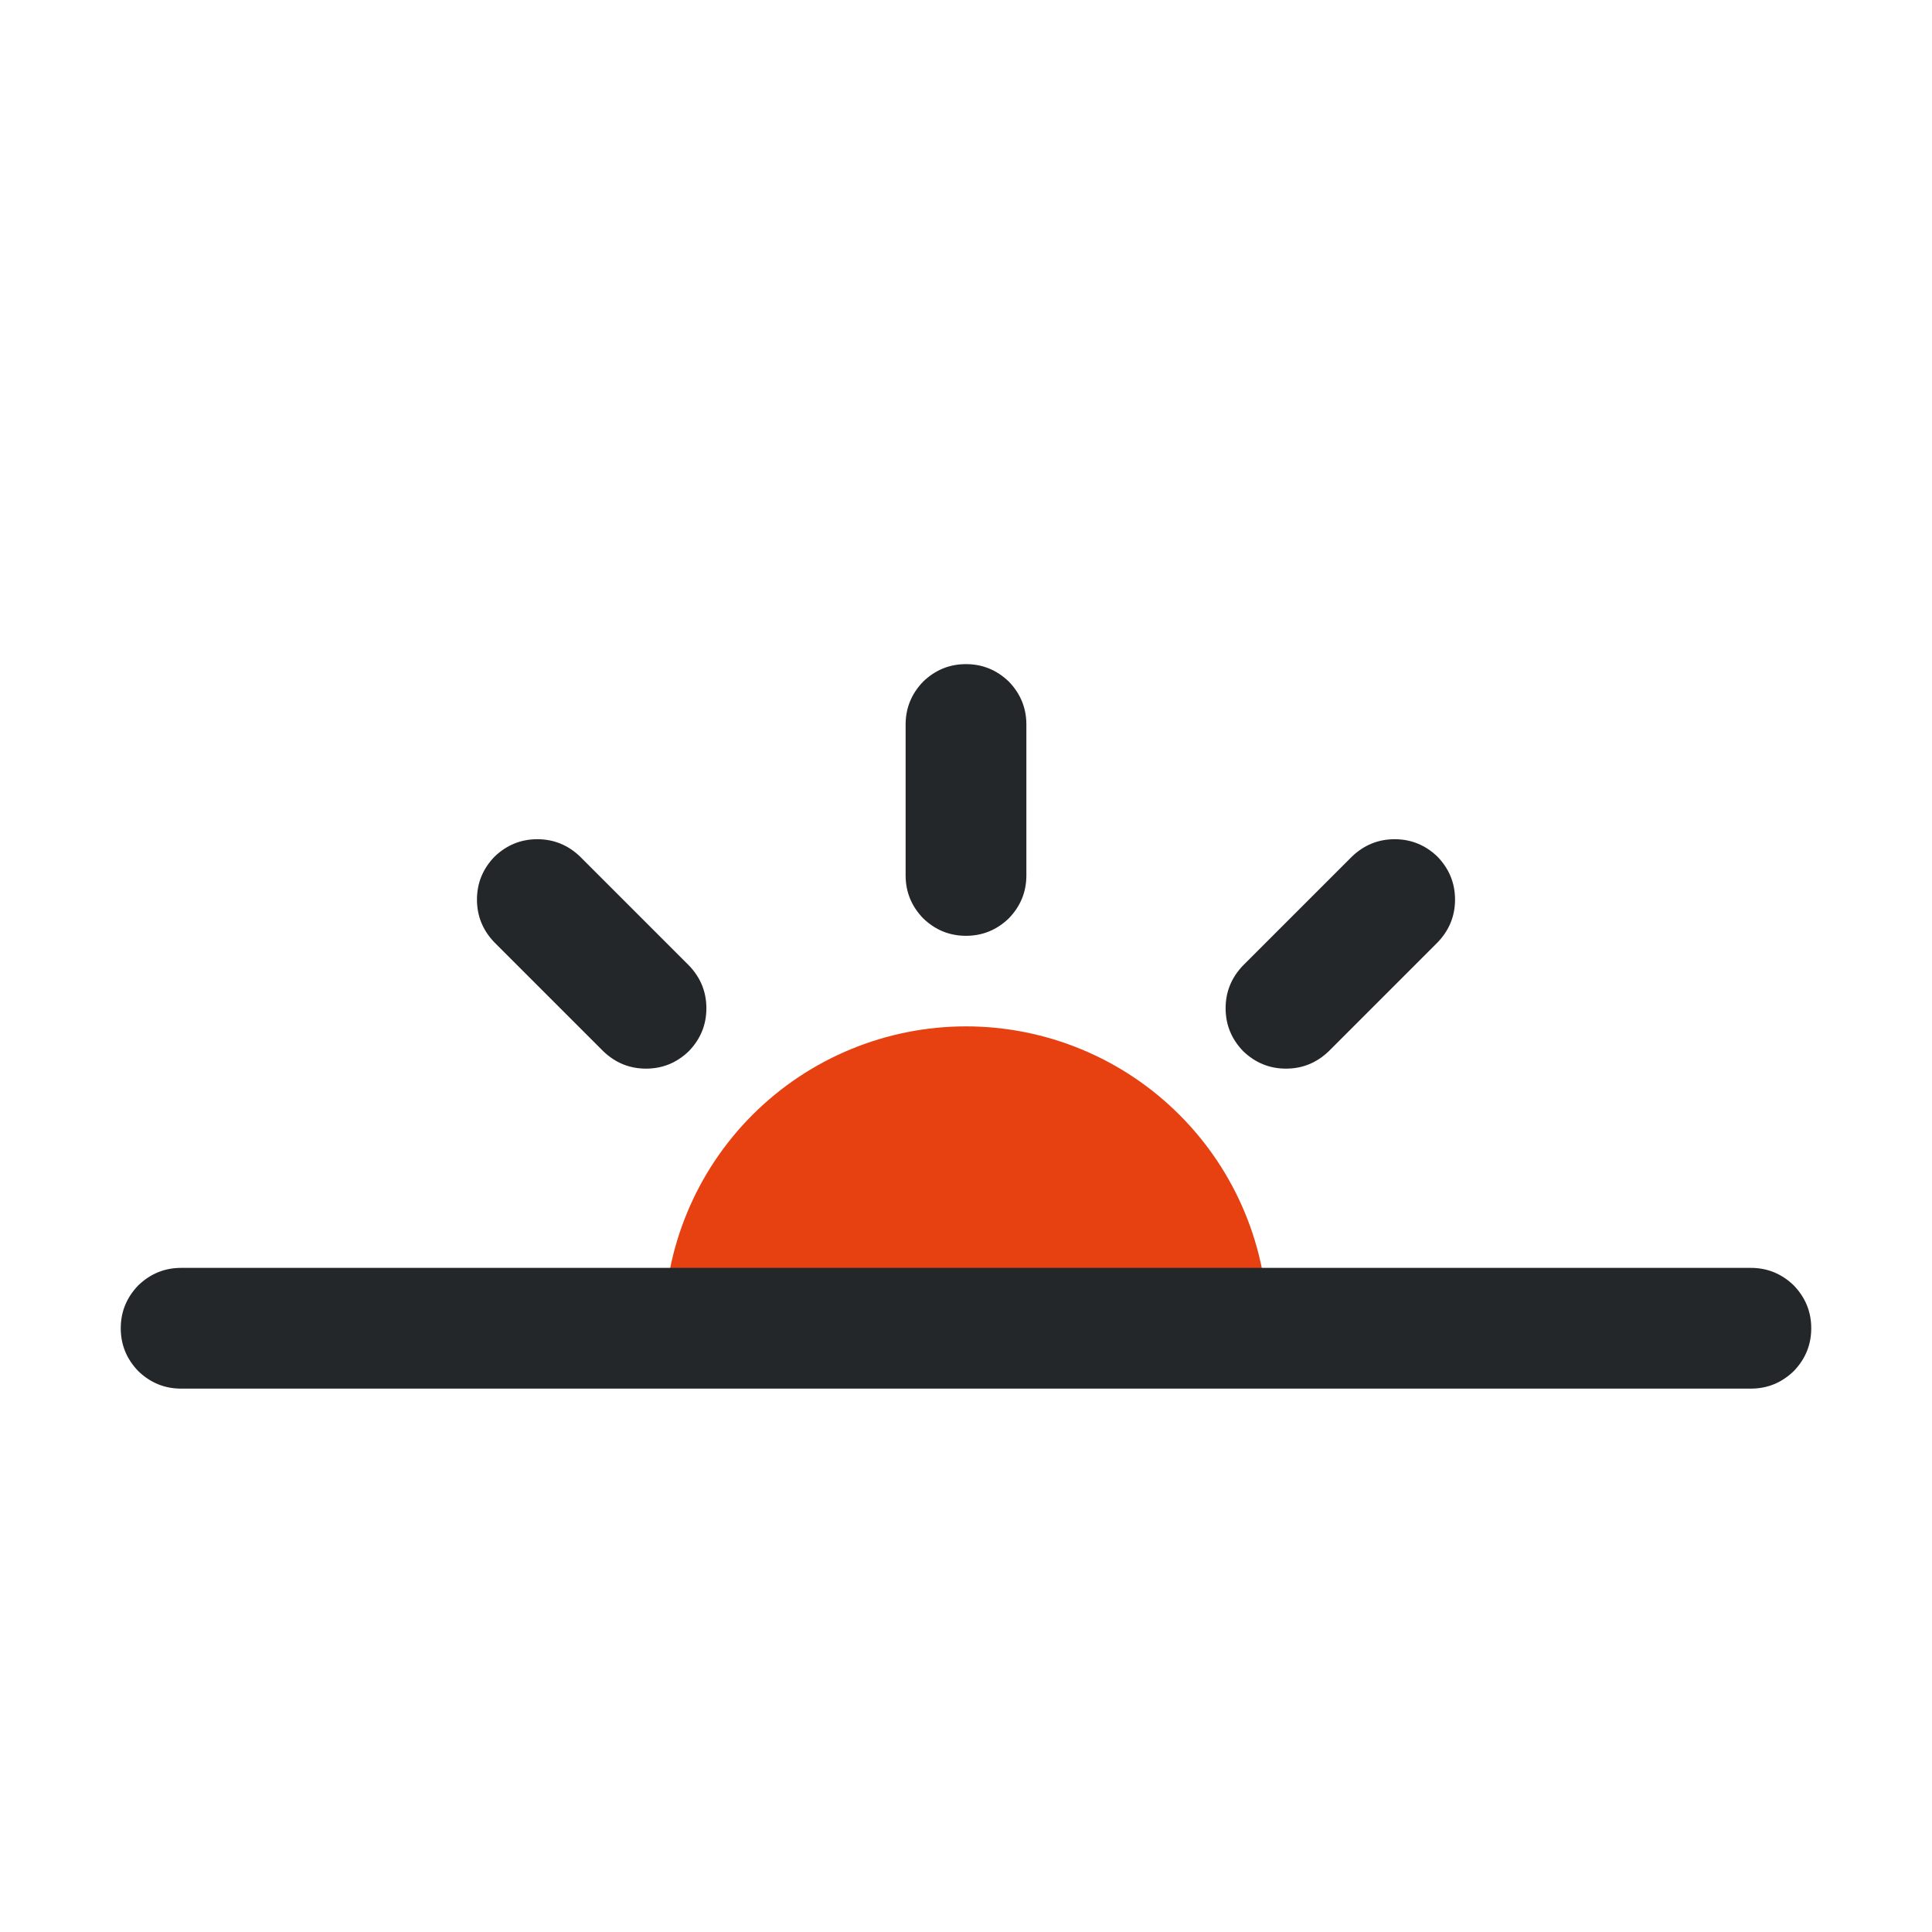
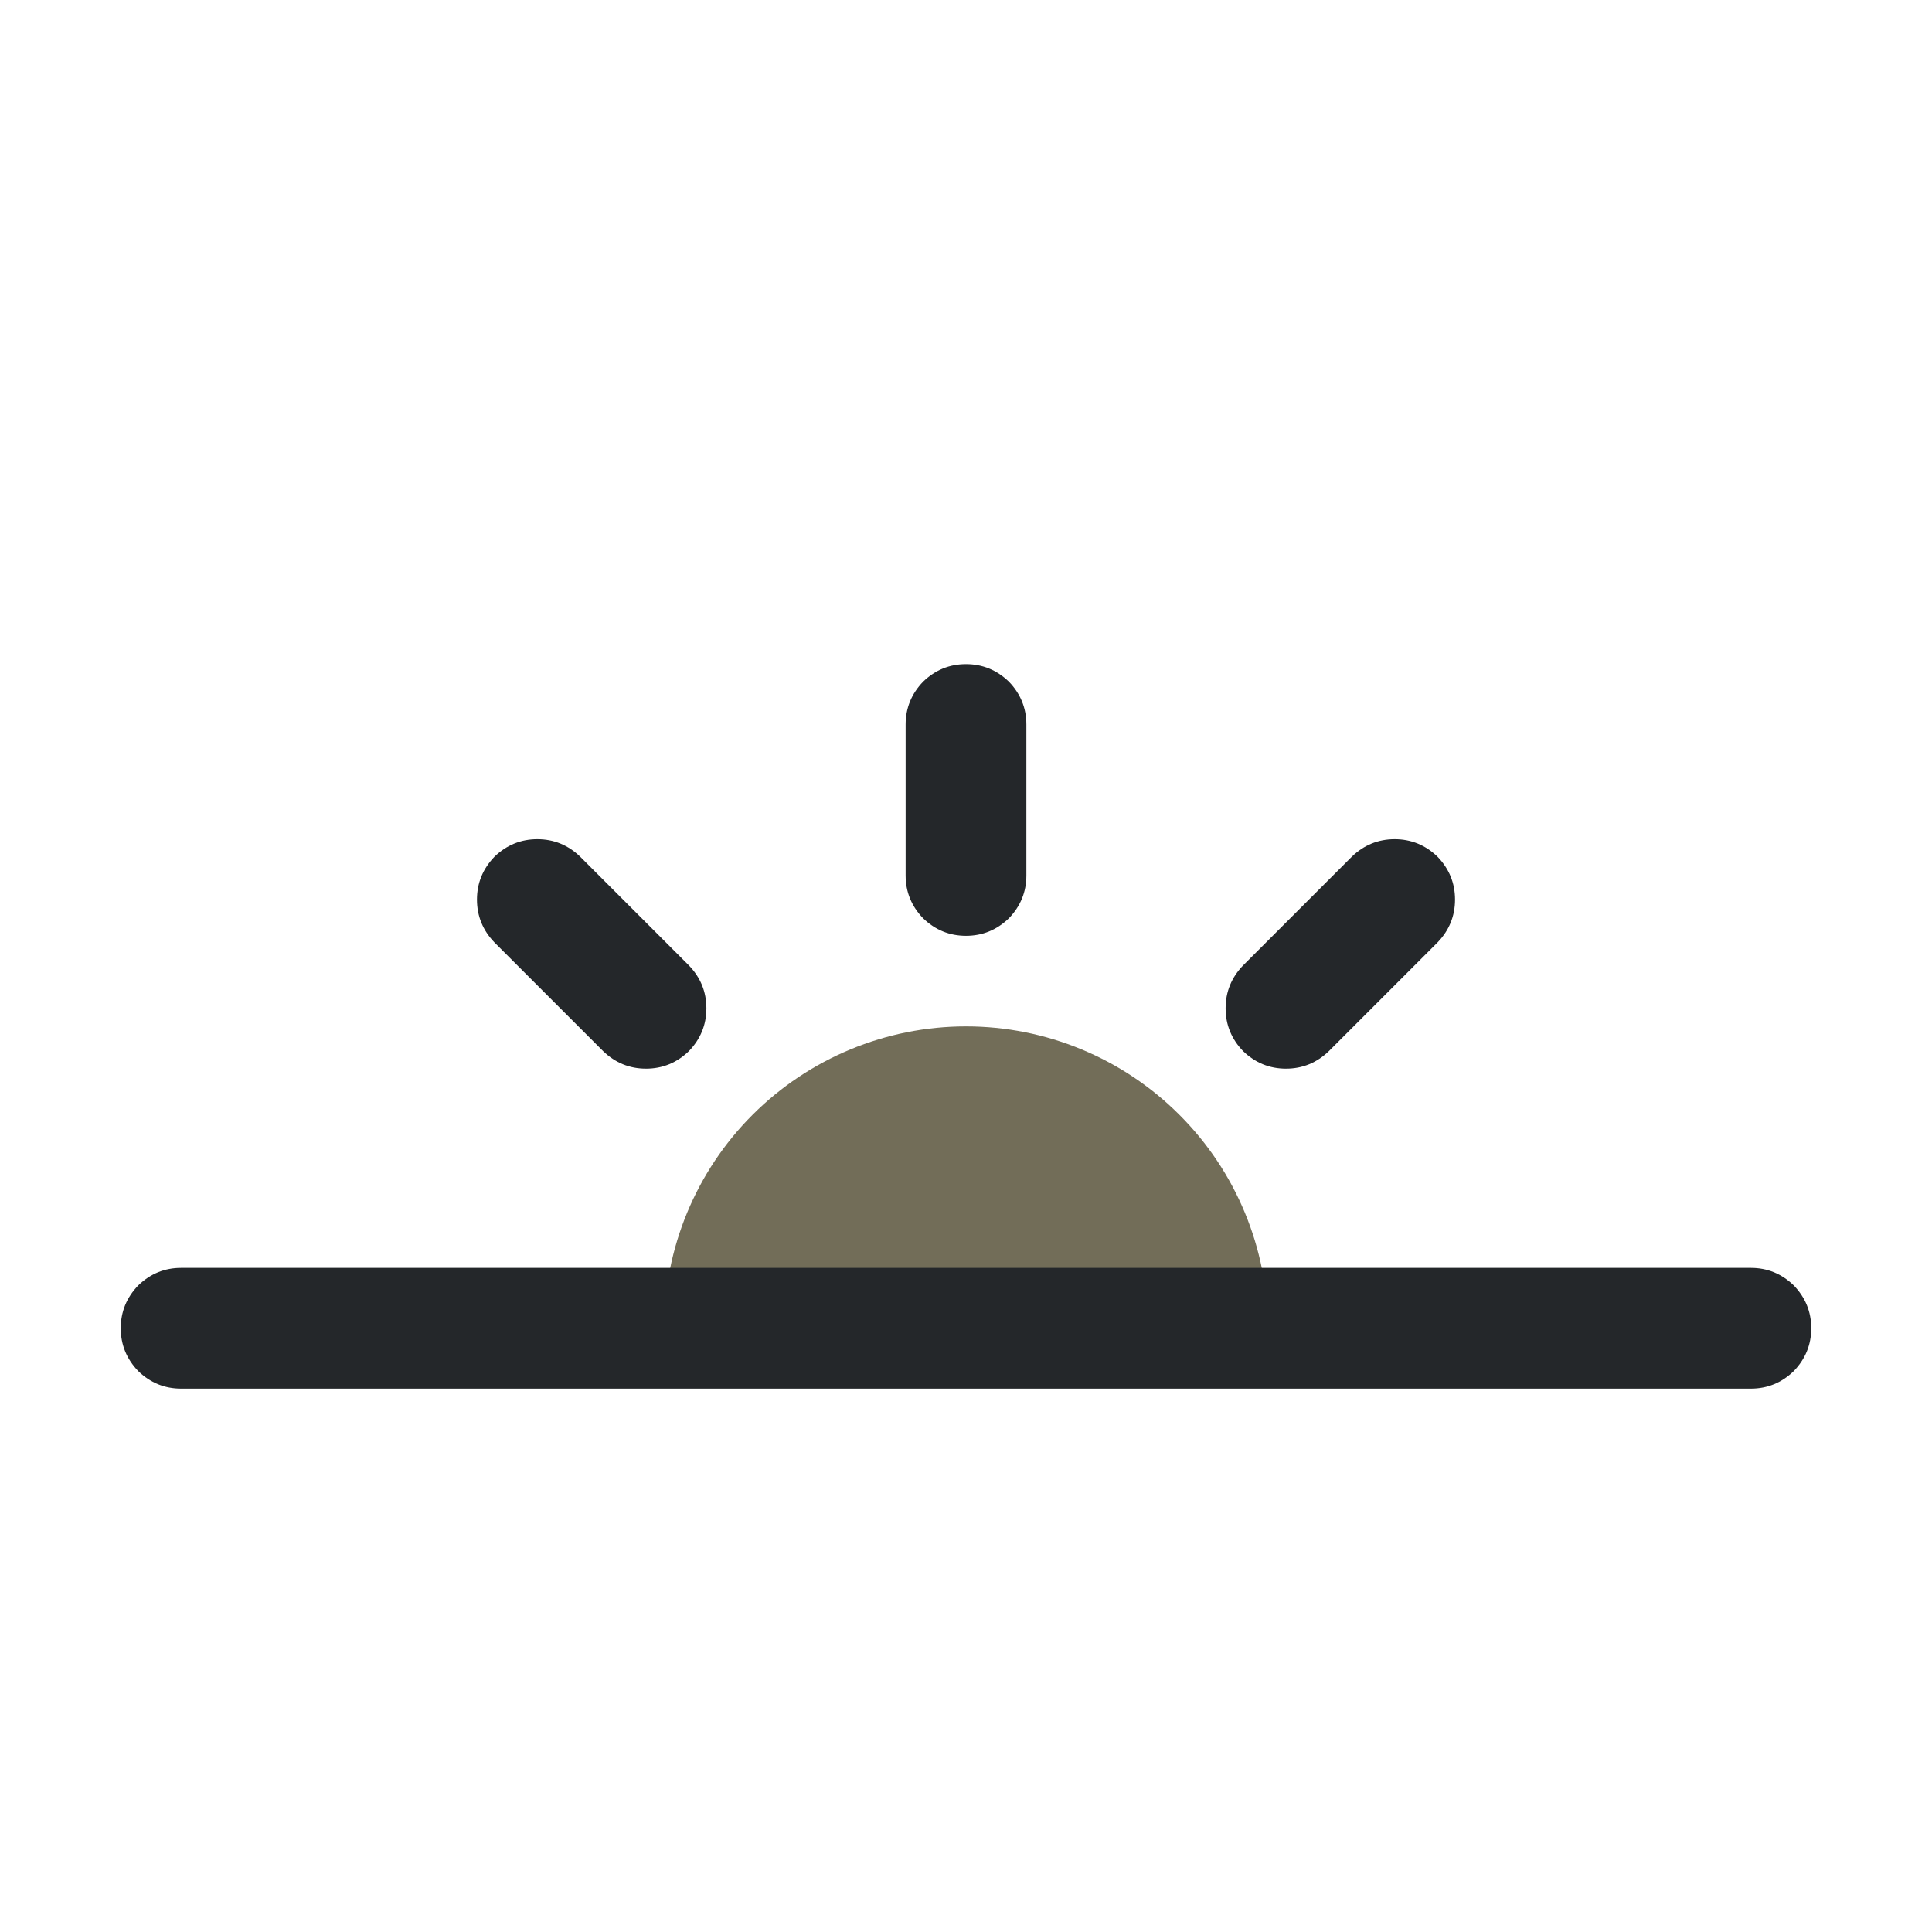
<svg xmlns="http://www.w3.org/2000/svg" width="32" height="32" viewBox="0 0 32 32" fill="none">
-   <path id="accent" d="M11 22C11 20.674 11.527 19.402 12.464 18.465C13.402 17.527 14.674 17 16 17C17.326 17 18.598 17.527 19.535 18.465C20.473 19.402 21 20.674 21 22H11Z" fill="#E74011" />
+   <path id="accent" d="M11 22C11 20.674 11.527 19.402 12.464 18.465C13.402 17.527 14.674 17 16 17C17.326 17 18.598 17.527 19.535 18.465C20.473 19.402 21 20.674 21 22H11Z" fill="#726D58" />
  <path id="linje" d="M3 21H29C29.273 21 29.51 21.097 29.71 21.29C29.903 21.49 30 21.727 30 22C30 22.273 29.903 22.51 29.71 22.71C29.51 22.903 29.273 23 29 23H3C2.727 23 2.49 22.903 2.29 22.71C2.097 22.51 2 22.273 2 22C2 21.727 2.097 21.49 2.29 21.29C2.49 21.097 2.727 21 3 21ZM20.59 15.99L22.39 14.19C22.59 13.997 22.827 13.9 23.1 13.9C23.373 13.9 23.61 13.997 23.81 14.19C24.003 14.39 24.1 14.627 24.1 14.9C24.1 15.173 24.003 15.41 23.81 15.61L22.01 17.41C21.81 17.603 21.573 17.7 21.3 17.7C21.027 17.7 20.79 17.603 20.59 17.41C20.397 17.21 20.3 16.973 20.3 16.7C20.3 16.427 20.397 16.19 20.59 15.99ZM9.99 17.41L8.19 15.61C7.997 15.41 7.9 15.173 7.9 14.9C7.9 14.627 7.997 14.39 8.19 14.19C8.39 13.997 8.627 13.9 8.9 13.9C9.173 13.9 9.41 13.997 9.61 14.19L11.41 15.99C11.603 16.19 11.7 16.427 11.7 16.7C11.7 16.973 11.603 17.21 11.41 17.41C11.21 17.603 10.973 17.7 10.7 17.7C10.427 17.7 10.19 17.603 9.99 17.41ZM15 14.5V12C15 11.727 15.097 11.49 15.29 11.29C15.49 11.097 15.727 11 16 11C16.273 11 16.51 11.097 16.71 11.29C16.903 11.49 17 11.727 17 12V14.5C17 14.773 16.903 15.01 16.71 15.21C16.51 15.403 16.273 15.5 16 15.5C15.727 15.5 15.49 15.403 15.29 15.21C15.097 15.01 15 14.773 15 14.5Z" fill="#24272A" />
</svg>
